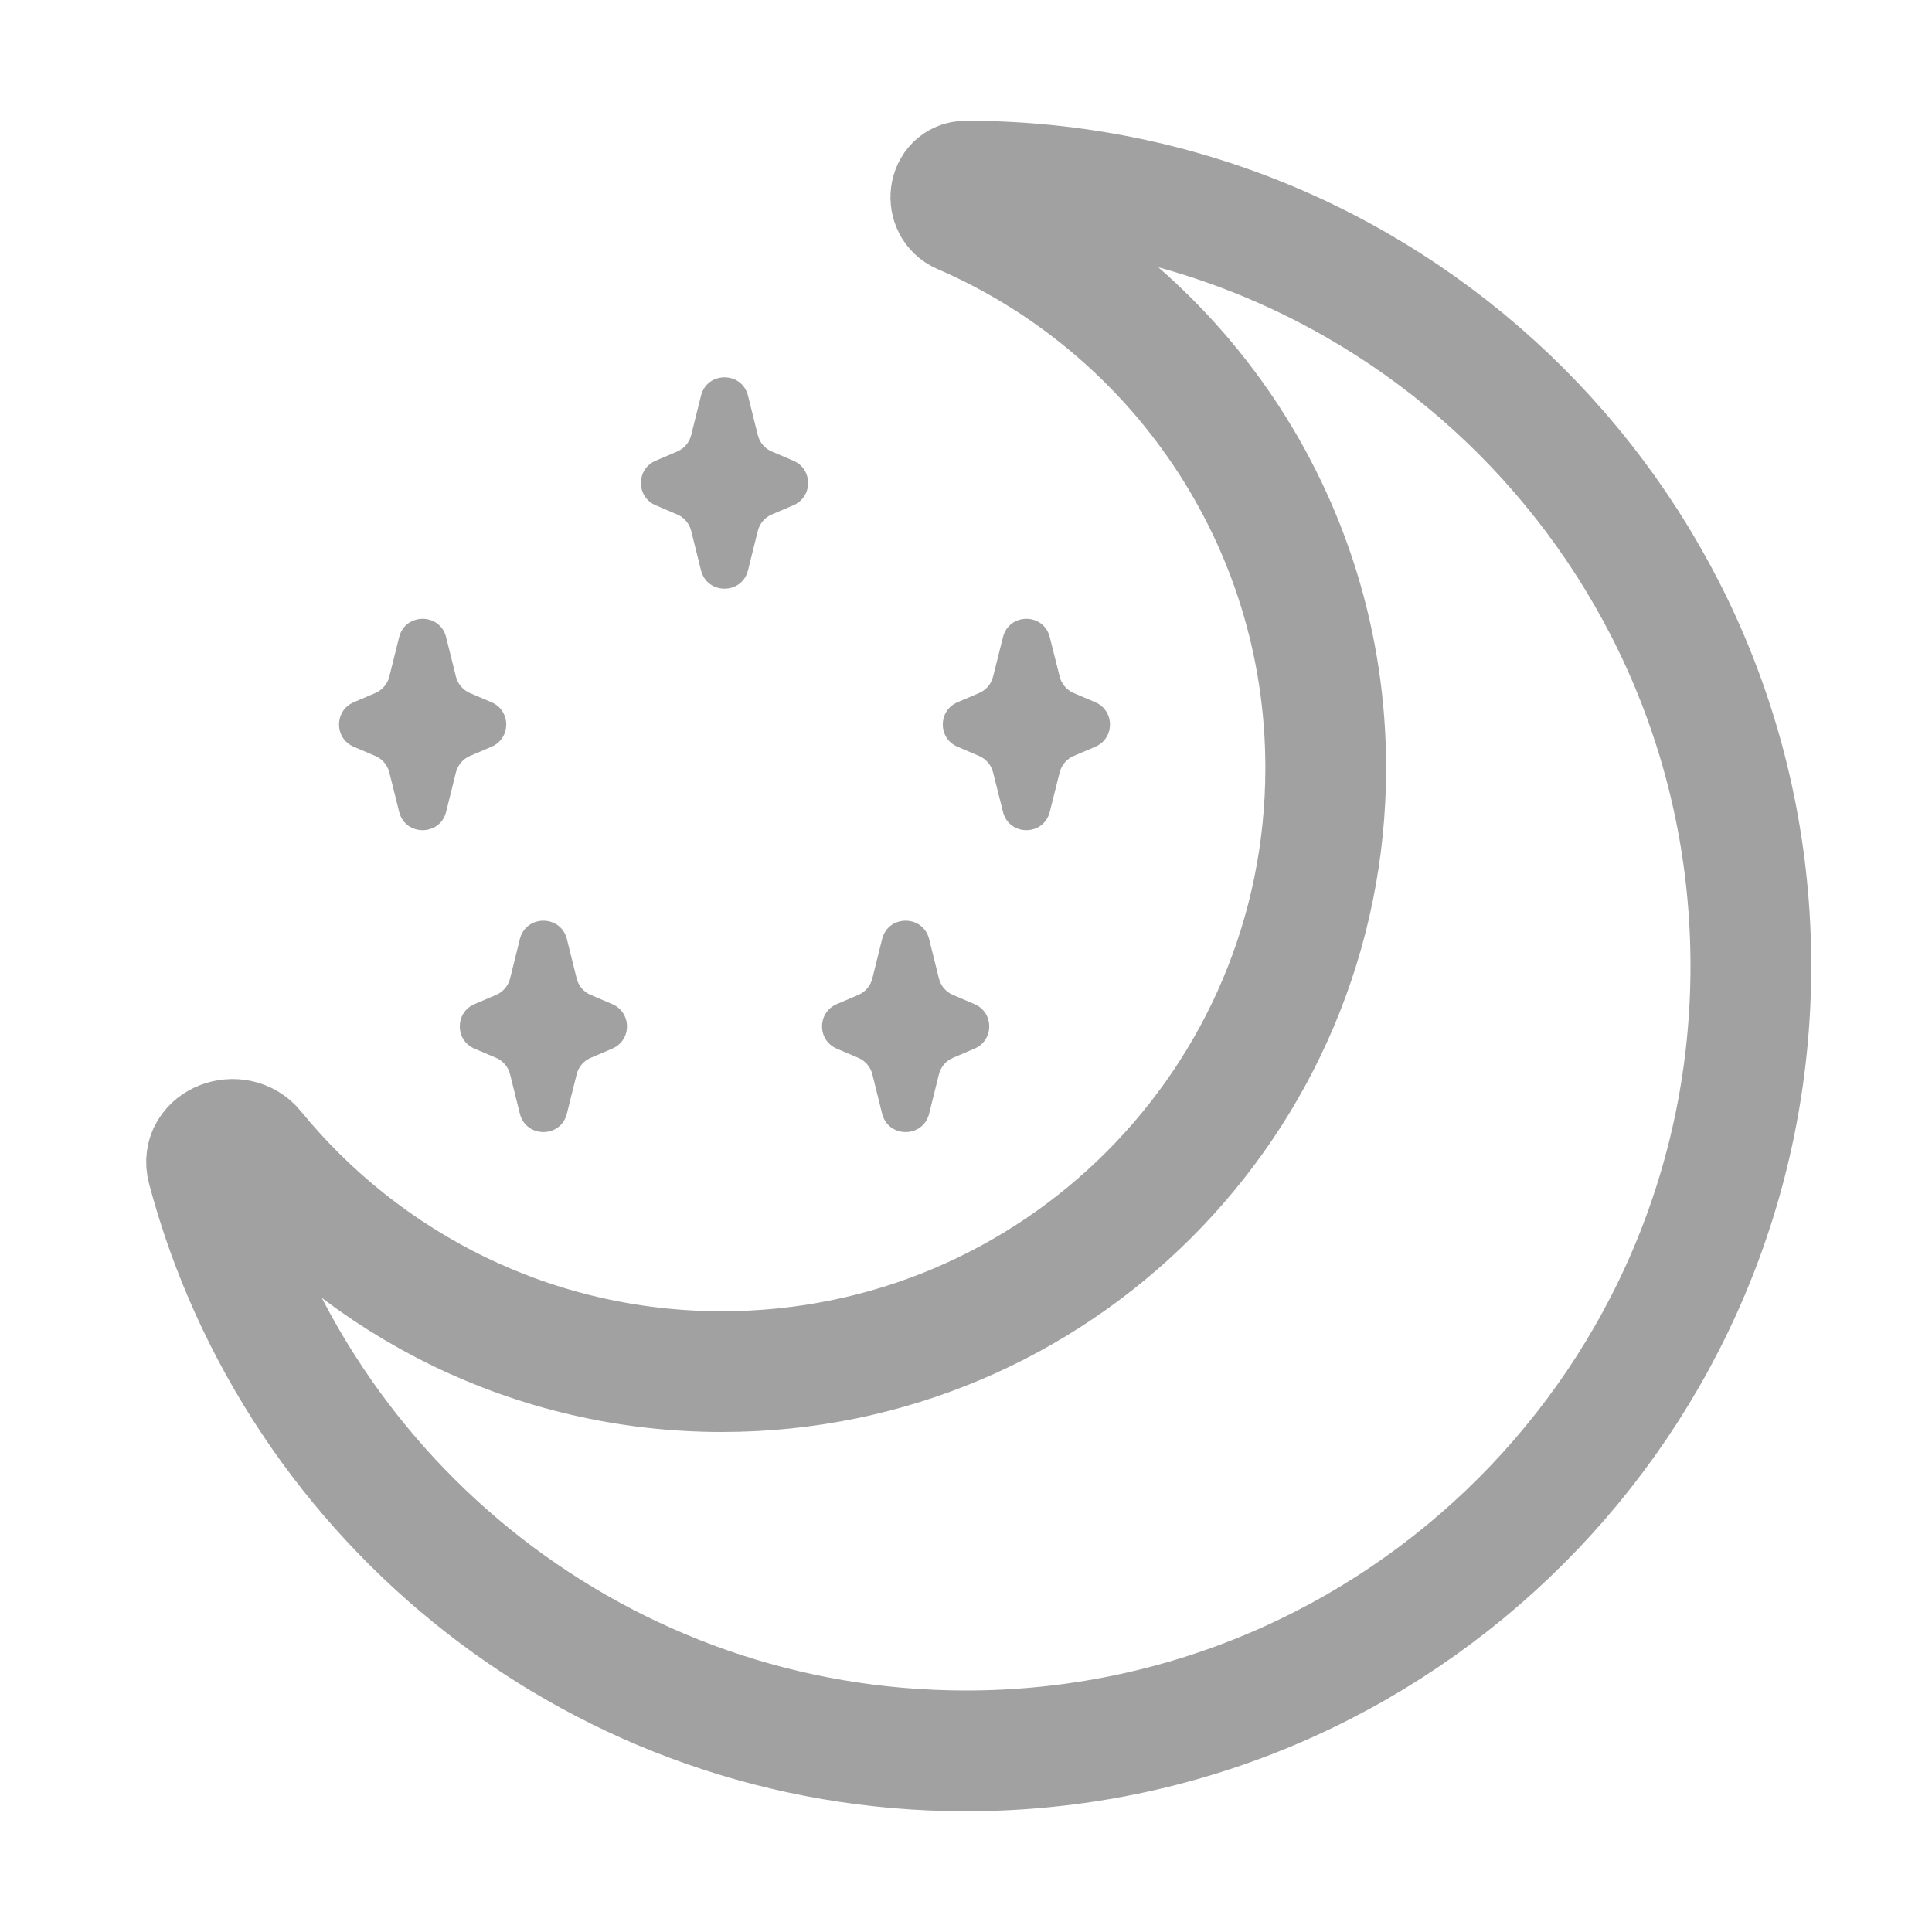
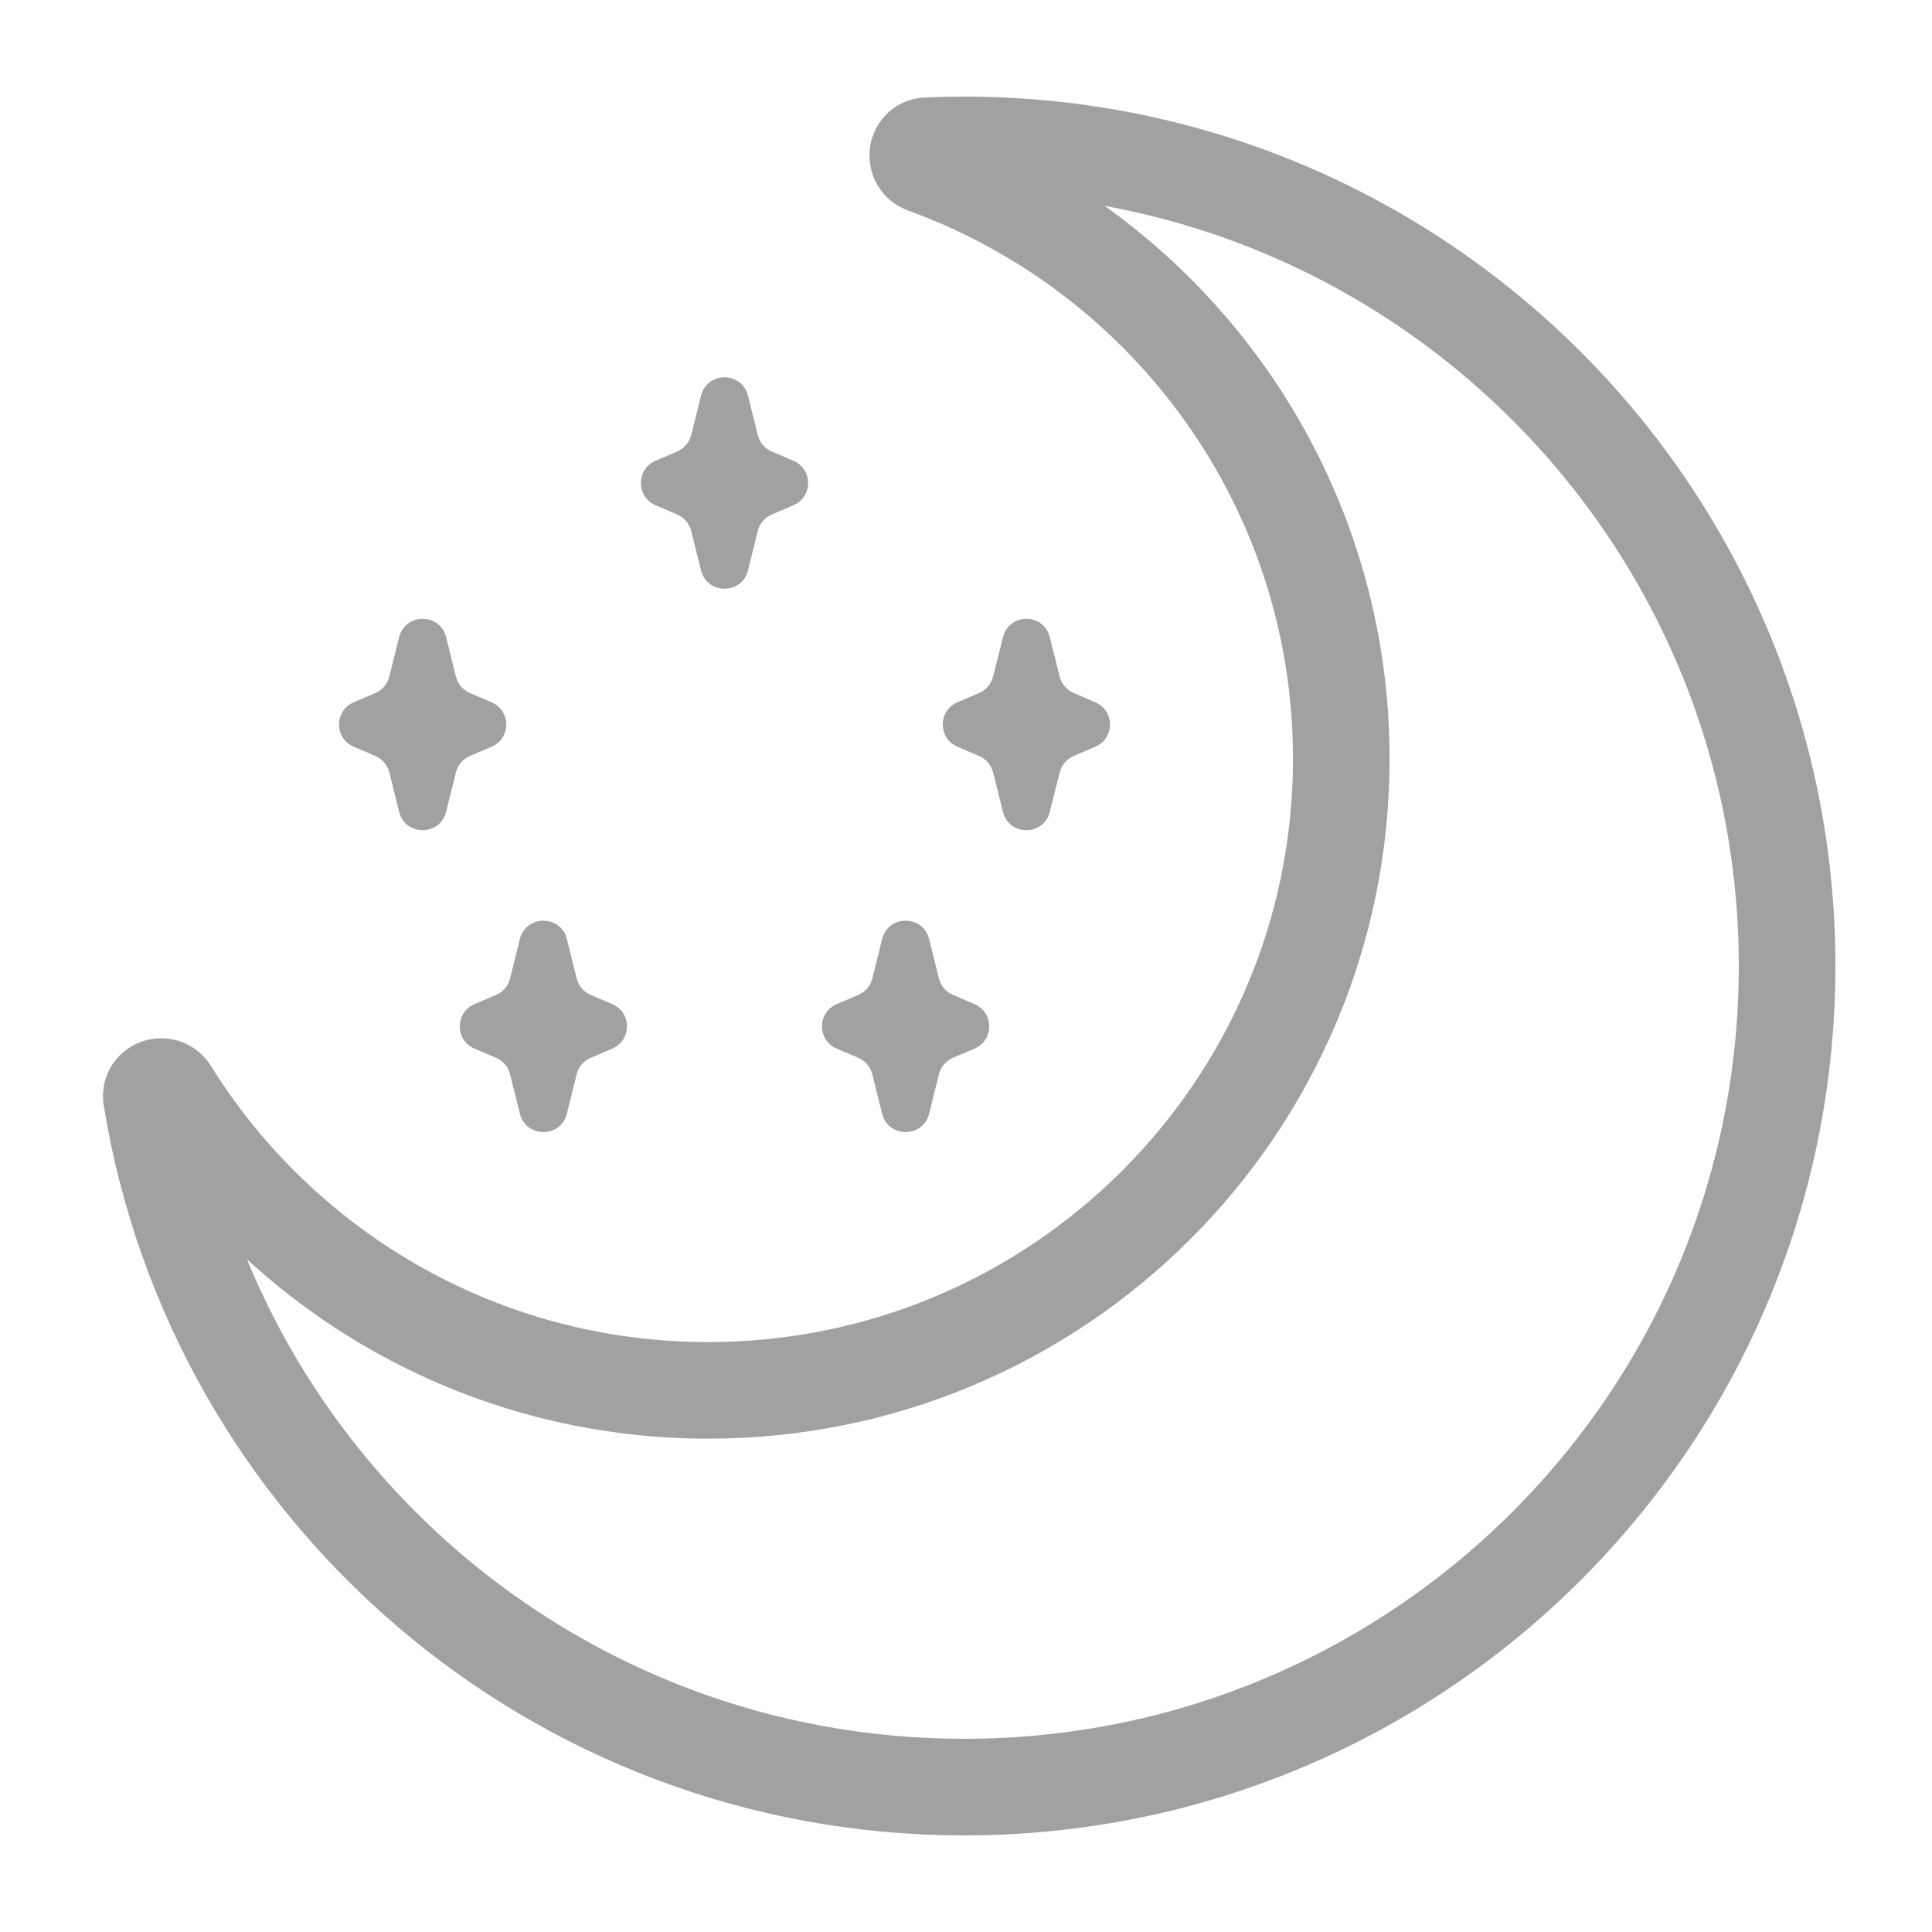
<svg xmlns="http://www.w3.org/2000/svg" width="20" height="20" viewBox="0 0 20 20" fill="none">
-   <path d="M10 1.875C14.487 1.875 18.125 5.513 18.125 10C18.125 14.487 14.487 18.125 10 18.125C6.236 18.125 3.07 15.566 2.147 12.093C2.076 11.827 2.456 11.685 2.631 11.899C3.777 13.303 5.521 14.199 7.474 14.199C10.926 14.199 13.724 11.401 13.724 7.949C13.724 5.378 12.171 3.17 9.952 2.211C9.784 2.138 9.817 1.875 10 1.875Z" stroke="#A1A1A1" stroke-width="1.25" />
+   <path d="M9.98 1.5C14.685 1.5 18.5 5.306 18.5 10C18.5 14.694 14.685 18.5 9.98 18.5C5.738 18.5 2.221 15.409 1.567 11.361C1.55 11.253 1.7 11.204 1.758 11.297C2.914 13.156 4.978 14.393 7.331 14.393C10.95 14.393 13.885 11.466 13.885 7.855C13.885 5.028 12.087 2.622 9.57 1.709C9.466 1.671 9.483 1.514 9.593 1.509C9.721 1.503 9.85 1.5 9.98 1.5Z" stroke="#A1A1A1" />
  <path d="M3.661 7.73C3.459 7.643 3.459 7.357 3.661 7.27L3.886 7.174C3.958 7.143 4.011 7.08 4.03 7.005L4.132 6.595C4.196 6.343 4.554 6.343 4.618 6.595L4.72 7.005C4.739 7.08 4.792 7.143 4.864 7.174L5.089 7.27C5.291 7.357 5.291 7.643 5.089 7.73L4.864 7.826C4.792 7.857 4.739 7.92 4.72 7.995L4.618 8.405C4.554 8.657 4.196 8.657 4.132 8.405L4.03 7.995C4.011 7.92 3.958 7.857 3.886 7.826L3.661 7.73Z" fill="#A1A1A1" />
  <path d="M4.911 10.855C4.709 10.768 4.709 10.482 4.911 10.395L5.136 10.299C5.208 10.268 5.261 10.206 5.28 10.13L5.382 9.72C5.446 9.468 5.804 9.468 5.868 9.72L5.97 10.13C5.989 10.206 6.042 10.268 6.114 10.299L6.339 10.395C6.541 10.482 6.541 10.768 6.339 10.855L6.114 10.951C6.042 10.982 5.989 11.044 5.97 11.12L5.868 11.53C5.804 11.782 5.446 11.782 5.382 11.53L5.28 11.12C5.261 11.044 5.208 10.982 5.136 10.951L4.911 10.855Z" fill="#A1A1A1" />
  <path d="M9.911 7.73C9.709 7.643 9.709 7.357 9.911 7.27L10.136 7.174C10.208 7.143 10.261 7.08 10.28 7.005L10.383 6.595C10.446 6.343 10.804 6.343 10.867 6.595L10.97 7.005C10.989 7.08 11.042 7.143 11.114 7.174L11.339 7.27C11.541 7.357 11.541 7.643 11.339 7.73L11.114 7.826C11.042 7.857 10.989 7.92 10.97 7.995L10.867 8.405C10.804 8.657 10.446 8.657 10.383 8.405L10.28 7.995C10.261 7.92 10.208 7.857 10.136 7.826L9.911 7.73Z" fill="#A1A1A1" />
  <path d="M6.786 5.23C6.584 5.143 6.584 4.857 6.786 4.77L7.011 4.674C7.083 4.643 7.136 4.58 7.155 4.505L7.257 4.095C7.321 3.843 7.679 3.843 7.743 4.095L7.845 4.505C7.864 4.58 7.917 4.643 7.989 4.674L8.214 4.77C8.416 4.857 8.416 5.143 8.214 5.23L7.989 5.326C7.917 5.357 7.864 5.42 7.845 5.495L7.743 5.905C7.679 6.157 7.321 6.157 7.257 5.905L7.155 5.495C7.136 5.42 7.083 5.357 7.011 5.326L6.786 5.23Z" fill="#A1A1A1" />
  <path d="M8.661 10.855C8.459 10.768 8.459 10.482 8.661 10.395L8.886 10.299C8.958 10.268 9.011 10.206 9.03 10.13L9.132 9.72C9.196 9.468 9.554 9.468 9.618 9.72L9.72 10.13C9.739 10.206 9.792 10.268 9.864 10.299L10.089 10.395C10.291 10.482 10.291 10.768 10.089 10.855L9.864 10.951C9.792 10.982 9.739 11.044 9.72 11.12L9.618 11.53C9.554 11.782 9.196 11.782 9.132 11.53L9.03 11.12C9.011 11.044 8.958 10.982 8.886 10.951L8.661 10.855Z" fill="#A1A1A1" />
</svg>
